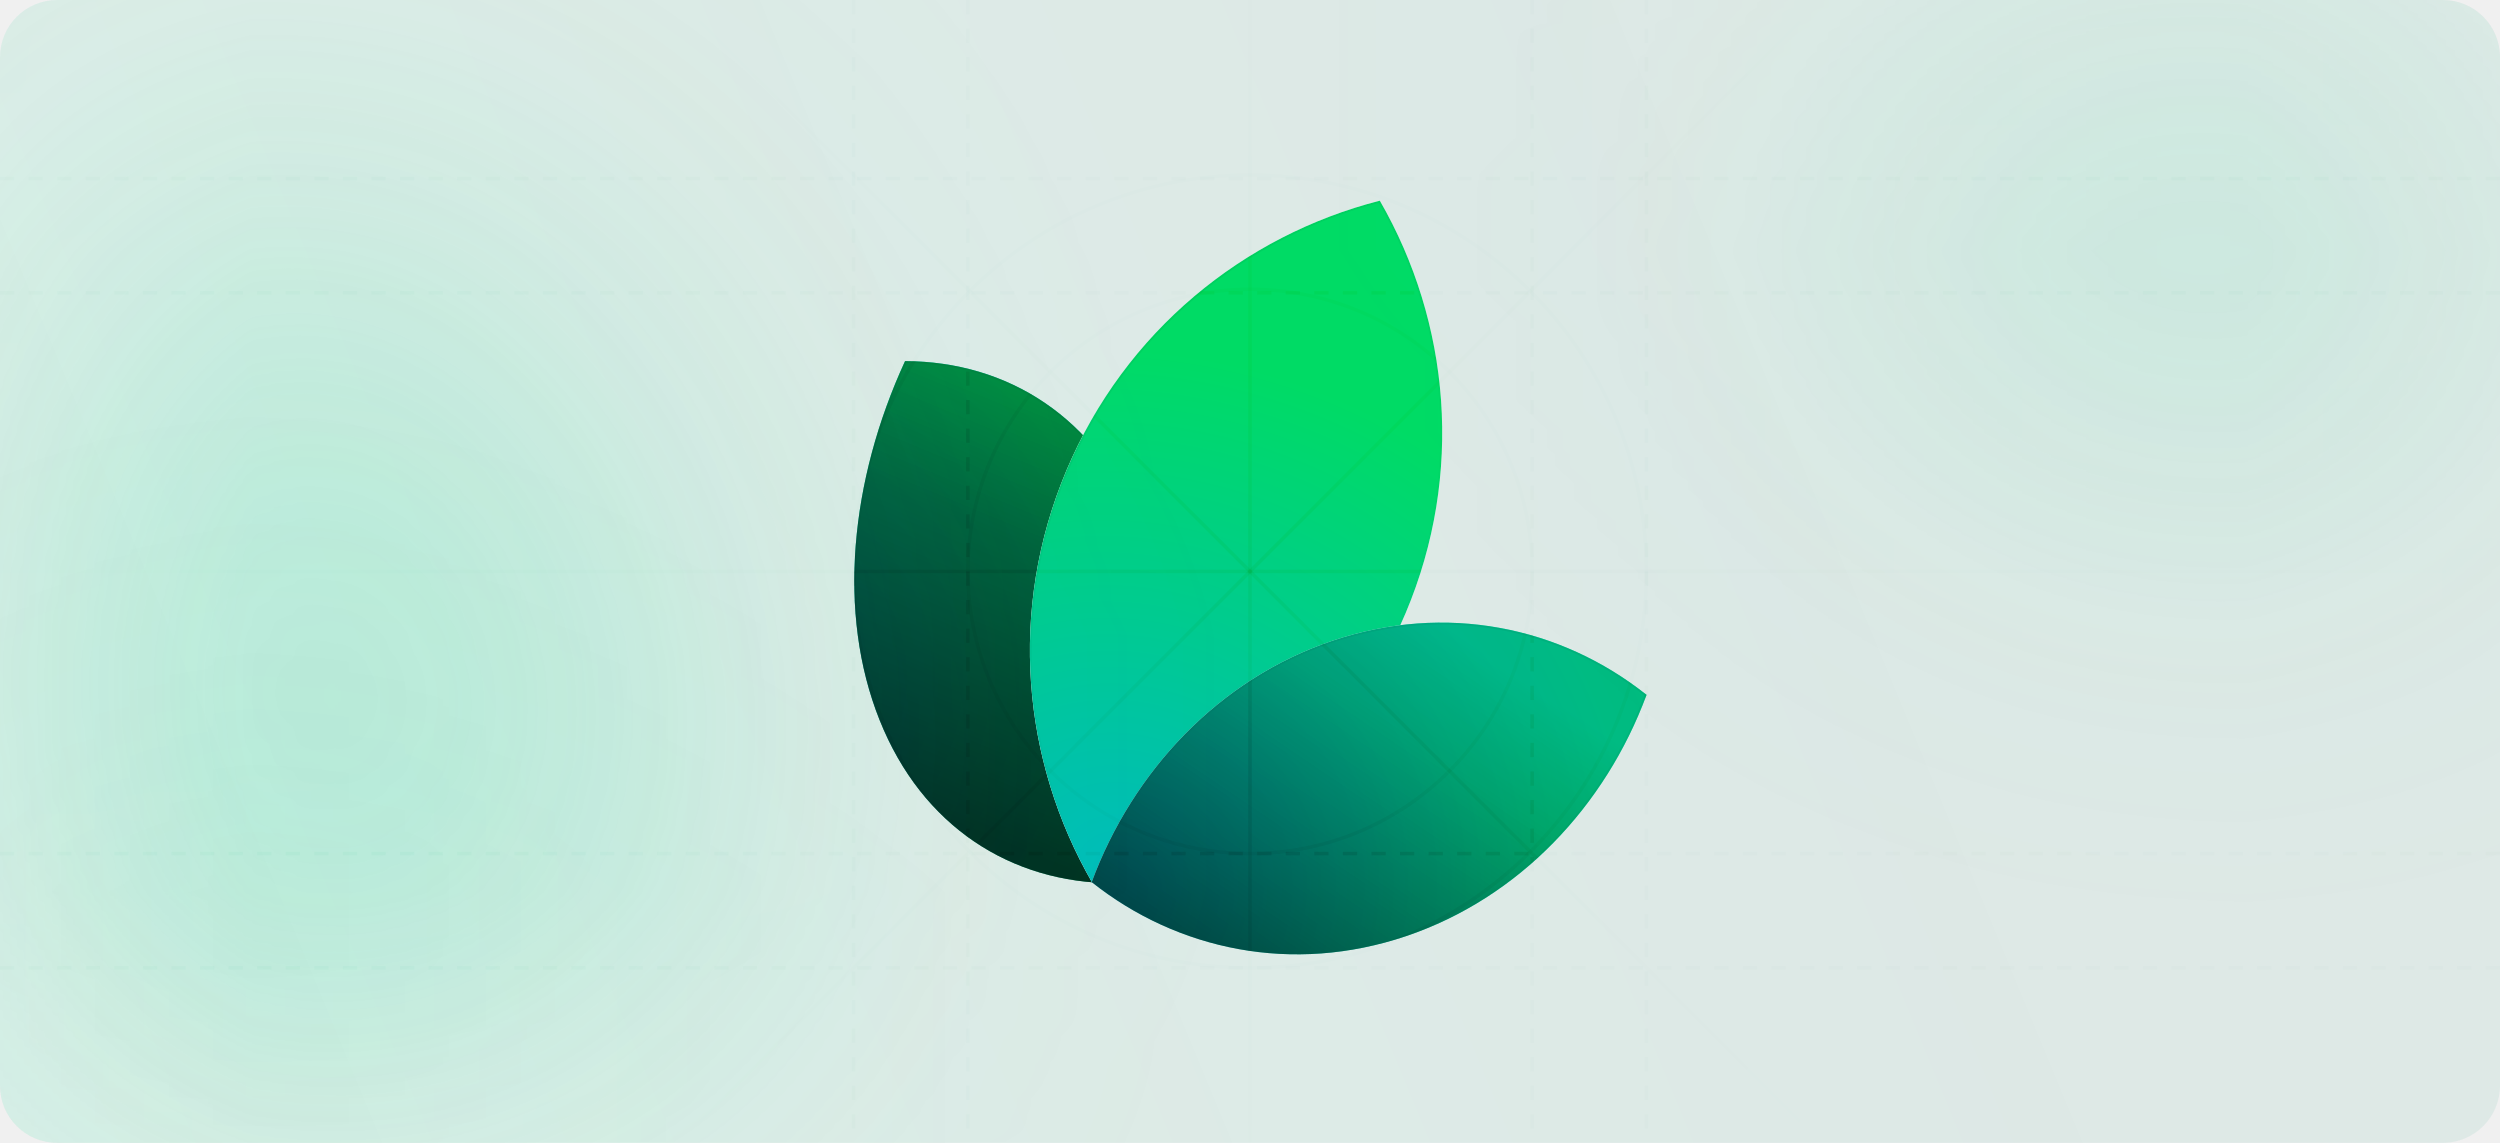
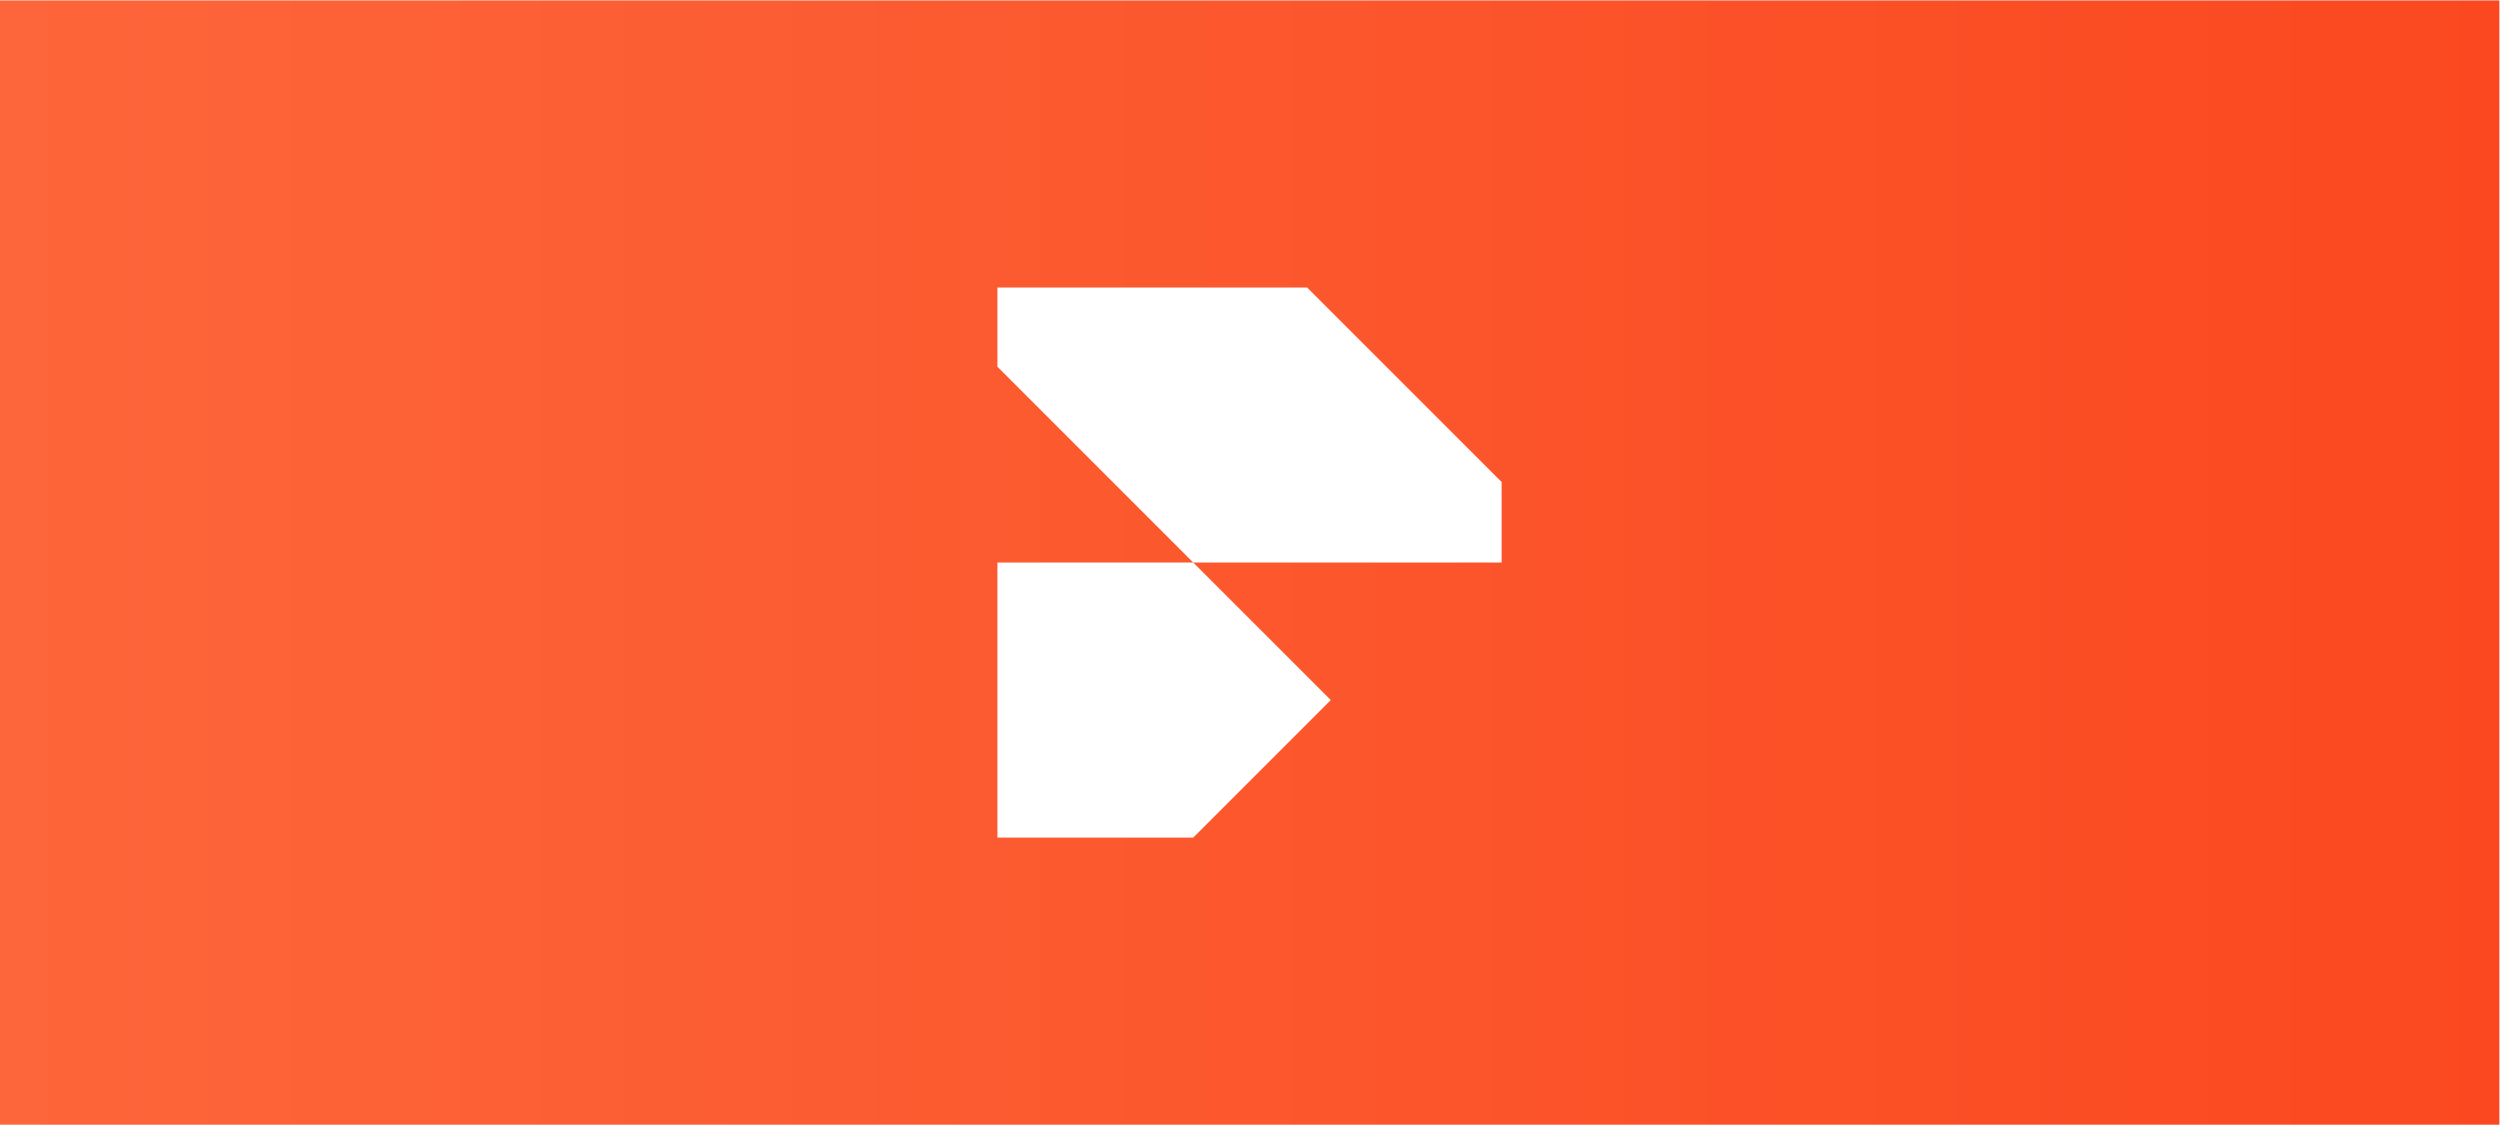
- <svg xmlns="http://www.w3.org/2000/svg" width="700" height="320" viewBox="0 0 700 320" fill="none">
-   <g clip-path="url(#clip0_2862_278)">
-     <rect width="700" height="320" rx="16" fill="url(#paint0_linear_2862_278)" />
-     <path d="M311.889 247.3C283.097 247.215 258.226 231.466 246.292 201.629C234.357 171.793 238.02 134.523 253.414 101.112C282.206 101.197 307.077 116.945 319.011 146.782C330.946 176.619 327.283 213.888 311.889 247.3Z" fill="white" />
-     <path d="M311.889 247.3C283.097 247.215 258.226 231.466 246.292 201.629C234.357 171.793 238.02 134.523 253.414 101.112C282.206 101.197 307.077 116.945 319.011 146.782C330.946 176.619 327.283 213.888 311.889 247.3Z" fill="url(#paint1_radial_2862_278)" />
-     <path d="M311.889 247.3C283.097 247.215 258.226 231.466 246.292 201.629C234.357 171.793 238.02 134.523 253.414 101.112C282.206 101.197 307.077 116.945 319.011 146.782C330.946 176.619 327.283 213.888 311.889 247.3Z" fill="black" fill-opacity="0.5" style="mix-blend-mode:hard-light" />
-     <path d="M311.889 247.3C283.097 247.215 258.226 231.466 246.292 201.629C234.357 171.793 238.02 134.523 253.414 101.112C282.206 101.197 307.077 116.945 319.011 146.782C330.946 176.619 327.283 213.888 311.889 247.3Z" fill="url(#paint2_linear_2862_278)" fill-opacity="0.5" style="mix-blend-mode:hard-light" />
-     <path d="M311.72 247.034C283.108 246.887 258.409 231.208 246.538 201.531C234.656 171.825 238.271 134.702 253.583 101.377C282.195 101.524 306.894 117.203 318.765 146.88C330.647 176.586 327.031 213.709 311.72 247.034Z" stroke="url(#paint3_linear_2862_278)" stroke-opacity="0.05" stroke-width="0.531" />
-     <path d="M305.839 247.174C343.92 237.419 377.154 210.619 393.585 171.64C410.017 132.661 405.98 90.199 386.347 56.193C348.266 65.948 315.032 92.749 298.601 131.728C282.169 170.706 286.206 213.168 305.839 247.174Z" fill="white" />
-     <path d="M305.839 247.174C343.92 237.419 377.154 210.619 393.585 171.64C410.017 132.661 405.98 90.199 386.347 56.193C348.266 65.948 315.032 92.749 298.601 131.728C282.169 170.706 286.206 213.168 305.839 247.174Z" fill="url(#paint4_radial_2862_278)" />
-     <path d="M393.341 171.537C376.971 210.369 343.89 237.091 305.969 246.867C286.462 212.959 282.476 170.663 298.845 131.831C315.215 92.998 348.295 66.276 386.217 56.5C405.724 90.408 409.71 132.704 393.341 171.537Z" stroke="url(#paint5_linear_2862_278)" stroke-opacity="0.05" stroke-width="0.531" />
-     <path d="M305.686 246.995C329.75 266.114 361.965 272.832 393.671 262.129C425.376 251.426 449.499 225.691 461.03 194.556C436.967 175.437 404.751 168.719 373.046 179.422C341.34 190.125 317.217 215.86 305.686 246.995Z" fill="white" />
-     <path d="M305.686 246.995C329.75 266.114 361.965 272.832 393.671 262.129C425.376 251.426 449.499 225.691 461.03 194.556C436.967 175.437 404.751 168.719 373.046 179.422C341.34 190.125 317.217 215.86 305.686 246.995Z" fill="url(#paint6_radial_2862_278)" />
-     <path d="M305.686 246.995C329.75 266.114 361.965 272.832 393.671 262.129C425.376 251.426 449.499 225.691 461.03 194.556C436.967 175.437 404.751 168.719 373.046 179.422C341.34 190.125 317.217 215.86 305.686 246.995Z" fill="black" fill-opacity="0.2" style="mix-blend-mode:hard-light" />
-     <path d="M305.686 246.995C329.75 266.114 361.965 272.832 393.671 262.129C425.376 251.426 449.499 225.691 461.03 194.556C436.967 175.437 404.751 168.719 373.046 179.422C341.34 190.125 317.217 215.86 305.686 246.995Z" fill="url(#paint7_linear_2862_278)" fill-opacity="0.5" style="mix-blend-mode:hard-light" />
-     <path d="M393.586 261.878C362.035 272.529 329.981 265.88 306.002 246.907C317.535 215.919 341.571 190.327 373.13 179.673C404.682 169.023 436.736 175.671 460.715 194.644C449.182 225.632 425.146 251.224 393.586 261.878Z" stroke="url(#paint8_linear_2862_278)" stroke-opacity="0.05" stroke-width="0.531" />
-     <g opacity="0.8" filter="url(#filter0_f_2862_278)">
-       <circle cx="660" cy="-60" r="160" fill="#18E299" fill-opacity="0.4" />
-     </g>
-     <g opacity="0.8" filter="url(#filter1_f_2862_278)">
-       <circle cx="20" cy="213" r="160" fill="#18E299" fill-opacity="0.33" />
-     </g>
-     <g opacity="0.8" filter="url(#filter2_f_2862_278)">
-       <circle cx="660" cy="480" r="160" fill="#18E299" fill-opacity="0.52" />
-     </g>
-     <g opacity="0.8" filter="url(#filter3_f_2862_278)">
-       <circle cx="20" cy="413" r="160" fill="#18E299" fill-opacity="0.22" />
-     </g>
-     <g style="mix-blend-mode:overlay" opacity="0.1">
-       <path d="M0 50H700" stroke="black" stroke-dasharray="4 4" />
-     </g>
-     <g style="mix-blend-mode:overlay" opacity="0.1">
-       <path d="M0 82H700" stroke="black" stroke-dasharray="4 4" />
-     </g>
-     <g style="mix-blend-mode:overlay" opacity="0.1">
-       <path d="M239 0L239 320" stroke="black" stroke-dasharray="4 4" />
-     </g>
-     <g style="mix-blend-mode:overlay" opacity="0.1">
-       <path d="M271 0L271 320" stroke="black" stroke-dasharray="4 4" />
-     </g>
-     <g style="mix-blend-mode:overlay" opacity="0.1">
-       <path d="M461 0L461 320" stroke="black" stroke-dasharray="4 4" />
-     </g>
-     <g style="mix-blend-mode:overlay" opacity="0.1">
-       <path d="M350 0L350 320" stroke="url(#paint9_linear_2862_278)" />
-     </g>
-     <g style="mix-blend-mode:overlay" opacity="0.1">
-       <path d="M429 0L429 320" stroke="black" stroke-dasharray="4 4" />
-     </g>
-     <g style="mix-blend-mode:overlay" opacity="0.1">
-       <path d="M0 271H700" stroke="black" stroke-dasharray="4 4" />
-     </g>
-     <g style="mix-blend-mode:overlay" opacity="0.1">
-       <path d="M0 239H700" stroke="black" stroke-dasharray="4 4" />
-     </g>
-     <g style="mix-blend-mode:overlay" opacity="0.1">
-       <path d="M0 160H700" stroke="url(#paint10_linear_2862_278)" />
-     </g>
-     <g style="mix-blend-mode:overlay" opacity="0.1">
-       <path d="M511 -1L189 321" stroke="url(#paint11_linear_2862_278)" />
-     </g>
-     <g style="mix-blend-mode:overlay" opacity="0.1">
-       <path d="M511 321L189 -1" stroke="url(#paint12_linear_2862_278)" />
-     </g>
-     <g style="mix-blend-mode:overlay" opacity="0.05">
-       <circle cx="350" cy="160" r="111" stroke="black" />
-     </g>
-     <g style="mix-blend-mode:overlay" opacity="0.05">
-       <circle cx="350" cy="160" r="79" stroke="black" />
-     </g>
+ <svg xmlns="http://www.w3.org/2000/svg" width="3401" height="1530" viewBox="0 0 3401 1530" fill="none">
+   <g clip-path="url(#clip0_25_76)">
+     <rect y="0.613" width="3400.08" height="1529.39" fill="url(#paint0_linear_25_76)" />
+     <path d="M1356.9 765.299H1623.32L1810.39 952.342L1623.32 1139.43H1356.9V765.299Z" fill="white" />
+     <path d="M1356.9 391.204H1778.28L2042.82 655.747V765.311H1623.32L1356.9 498.887V391.204Z" fill="white" />
  </g>
  <defs>
-     <filter id="filter0_f_2862_278" x="260" y="-460" width="800" height="800" filterUnits="userSpaceOnUse" color-interpolation-filters="sRGB">
-       <feFlood flood-opacity="0" result="BackgroundImageFix" />
-       <feBlend mode="normal" in="SourceGraphic" in2="BackgroundImageFix" result="shape" />
-       <feGaussianBlur stdDeviation="120" result="effect1_foregroundBlur_2862_278" />
-     </filter>
-     <filter id="filter1_f_2862_278" x="-380" y="-187" width="800" height="800" filterUnits="userSpaceOnUse" color-interpolation-filters="sRGB">
-       <feFlood flood-opacity="0" result="BackgroundImageFix" />
-       <feBlend mode="normal" in="SourceGraphic" in2="BackgroundImageFix" result="shape" />
-       <feGaussianBlur stdDeviation="120" result="effect1_foregroundBlur_2862_278" />
-     </filter>
-     <filter id="filter2_f_2862_278" x="260" y="80" width="800" height="800" filterUnits="userSpaceOnUse" color-interpolation-filters="sRGB">
-       <feFlood flood-opacity="0" result="BackgroundImageFix" />
-       <feBlend mode="normal" in="SourceGraphic" in2="BackgroundImageFix" result="shape" />
-       <feGaussianBlur stdDeviation="120" result="effect1_foregroundBlur_2862_278" />
-     </filter>
-     <filter id="filter3_f_2862_278" x="-380" y="13" width="800" height="800" filterUnits="userSpaceOnUse" color-interpolation-filters="sRGB">
-       <feFlood flood-opacity="0" result="BackgroundImageFix" />
-       <feBlend mode="normal" in="SourceGraphic" in2="BackgroundImageFix" result="shape" />
-       <feGaussianBlur stdDeviation="120" result="effect1_foregroundBlur_2862_278" />
-     </filter>
-     <linearGradient id="paint0_linear_2862_278" x1="1.04308e-05" y1="320" x2="710.784" y2="26.079" gradientUnits="userSpaceOnUse">
-       <stop stop-color="#18E299" stop-opacity="0.09" />
-       <stop offset="0.729" stop-color="#0D9373" stop-opacity="0.08" />
+     <linearGradient id="paint0_linear_25_76" x1="0" y1="0.613" x2="3400.08" y2="0.613" gradientUnits="userSpaceOnUse">
+       <stop stop-color="#FD663A" />
+       <stop offset="1" stop-color="#FB4820" />
    </linearGradient>
-     <radialGradient id="paint1_radial_2862_278" cx="0" cy="0" r="1" gradientUnits="userSpaceOnUse" gradientTransform="translate(208.697 189.703) rotate(-10.029) scale(169.097 167.466)">
-       <stop stop-color="#00B0BB" />
-       <stop offset="1" stop-color="#00DB65" />
-     </radialGradient>
-     <linearGradient id="paint2_linear_2862_278" x1="306.587" y1="93.56" x2="252.341" y2="224.228" gradientUnits="userSpaceOnUse">
-       <stop stop-color="#18E299" />
-       <stop offset="1" />
-     </linearGradient>
-     <linearGradient id="paint3_linear_2862_278" x1="311.84" y1="123.717" x2="253.579" y2="224.761" gradientUnits="userSpaceOnUse">
-       <stop />
-       <stop offset="1" stop-opacity="0" />
-     </linearGradient>
-     <radialGradient id="paint4_radial_2862_278" cx="0" cy="0" r="1" gradientUnits="userSpaceOnUse" gradientTransform="translate(313.407 243.64) rotate(-75.7542) scale(203.632 223.902)">
-       <stop stop-color="#00BBBB" />
-       <stop offset="0.713" stop-color="#00DB65" />
-     </radialGradient>
-     <linearGradient id="paint5_linear_2862_278" x1="308.586" y1="102.284" x2="383.487" y2="201.169" gradientUnits="userSpaceOnUse">
-       <stop />
-       <stop offset="1" stop-opacity="0" />
-     </linearGradient>
-     <radialGradient id="paint6_radial_2862_278" cx="0" cy="0" r="1" gradientUnits="userSpaceOnUse" gradientTransform="translate(311.447 249.925) rotate(-20.3524) scale(174.776 163.096)">
-       <stop stop-color="#00B0BB" />
-       <stop offset="1" stop-color="#00DB65" />
-     </radialGradient>
-     <linearGradient id="paint7_linear_2862_278" x1="395.843" y1="169.781" x2="332.121" y2="263.82" gradientUnits="userSpaceOnUse">
-       <stop stop-color="#00B1BC" />
-       <stop offset="1" />
-     </linearGradient>
-     <linearGradient id="paint8_linear_2862_278" x1="395.843" y1="169.781" x2="370.991" y2="271.799" gradientUnits="userSpaceOnUse">
-       <stop />
-       <stop offset="1" stop-opacity="0" />
-     </linearGradient>
-     <linearGradient id="paint9_linear_2862_278" x1="350" y1="0" x2="350" y2="320" gradientUnits="userSpaceOnUse">
-       <stop stop-opacity="0" />
-       <stop offset="0" stop-opacity="0.3" />
-       <stop offset="0.333" />
-       <stop offset="0.667" />
-       <stop offset="1" stop-opacity="0.3" />
-     </linearGradient>
-     <linearGradient id="paint10_linear_2862_278" x1="0" y1="160" x2="700" y2="160" gradientUnits="userSpaceOnUse">
-       <stop stop-opacity="0.1" />
-       <stop offset="0.5" />
-       <stop offset="1" stop-opacity="0.1" />
-     </linearGradient>
-     <linearGradient id="paint11_linear_2862_278" x1="511" y1="-1" x2="189" y2="321" gradientUnits="userSpaceOnUse">
-       <stop stop-opacity="0.1" />
-       <stop offset="0.5" />
-       <stop offset="1" stop-opacity="0.1" />
-     </linearGradient>
-     <linearGradient id="paint12_linear_2862_278" x1="511" y1="321" x2="189" y2="-1" gradientUnits="userSpaceOnUse">
-       <stop stop-opacity="0.1" />
-       <stop offset="0.5" />
-       <stop offset="1" stop-opacity="0.1" />
-     </linearGradient>
-     <clipPath id="clip0_2862_278">
-       <rect width="700" height="320" rx="16" fill="white" />
+     <clipPath id="clip0_25_76">
+       <rect width="3400.08" height="1529.39" fill="white" transform="translate(0 0.613281)" />
    </clipPath>
  </defs>
</svg>
